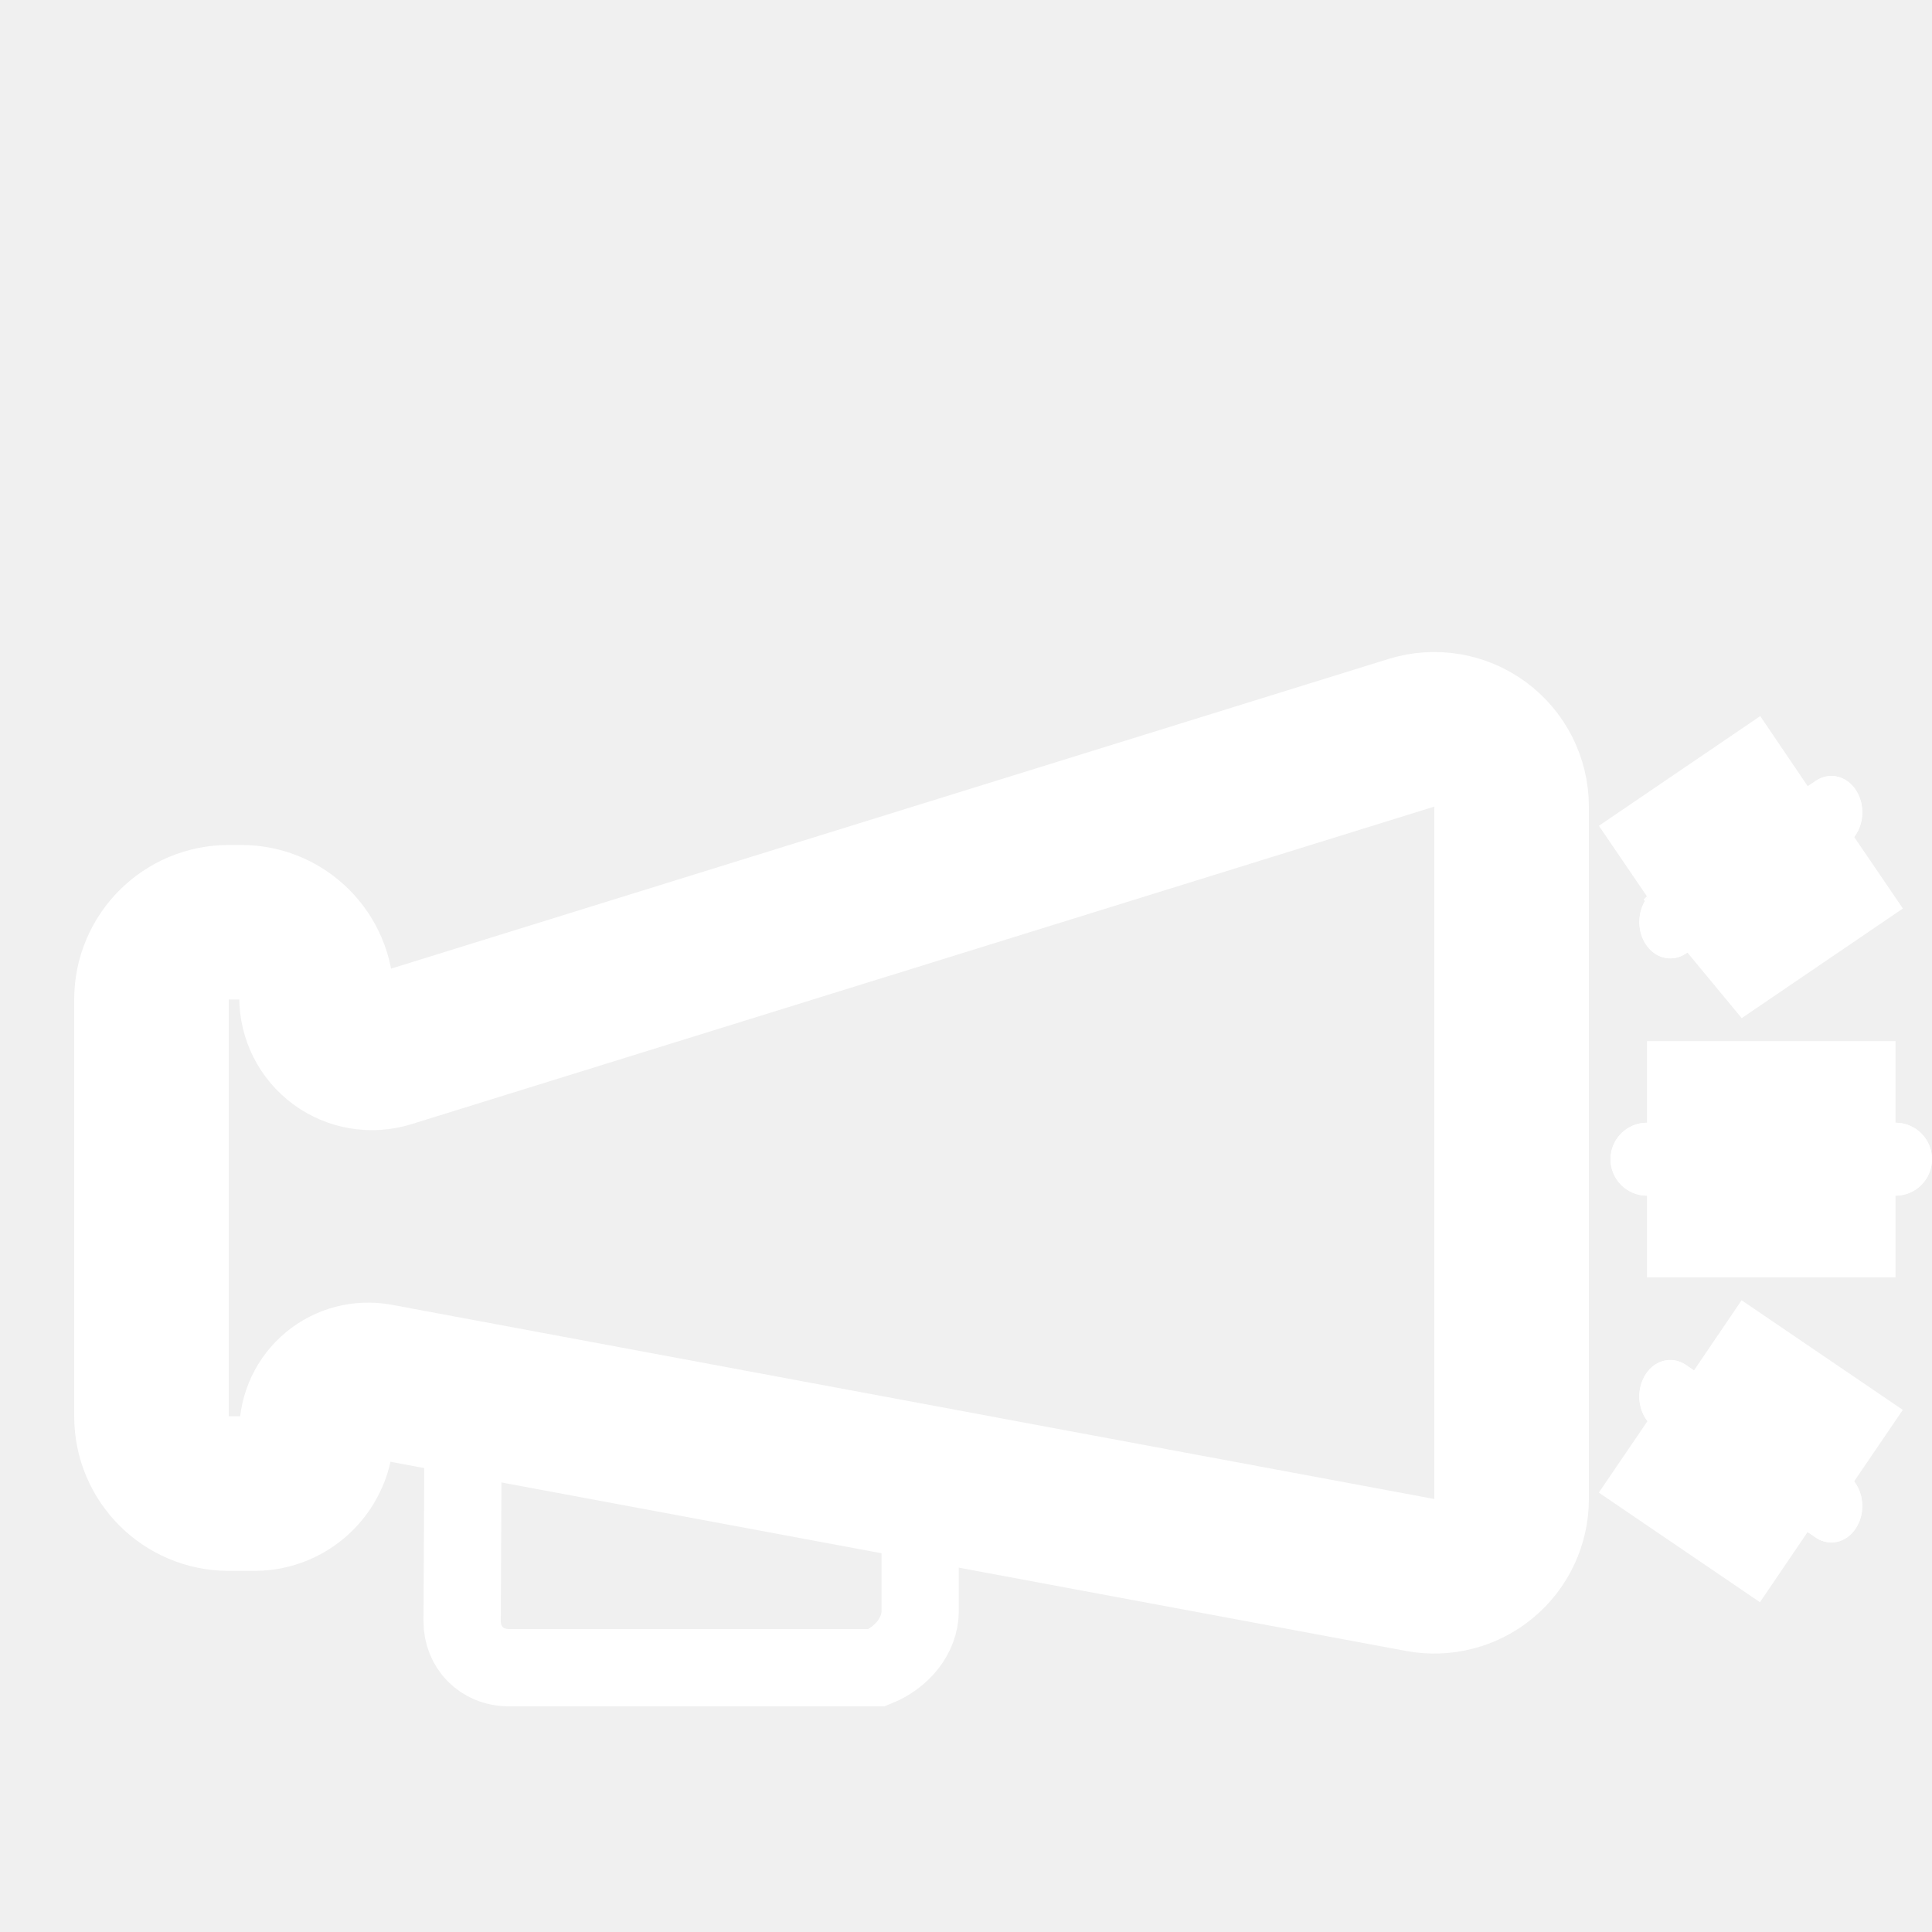
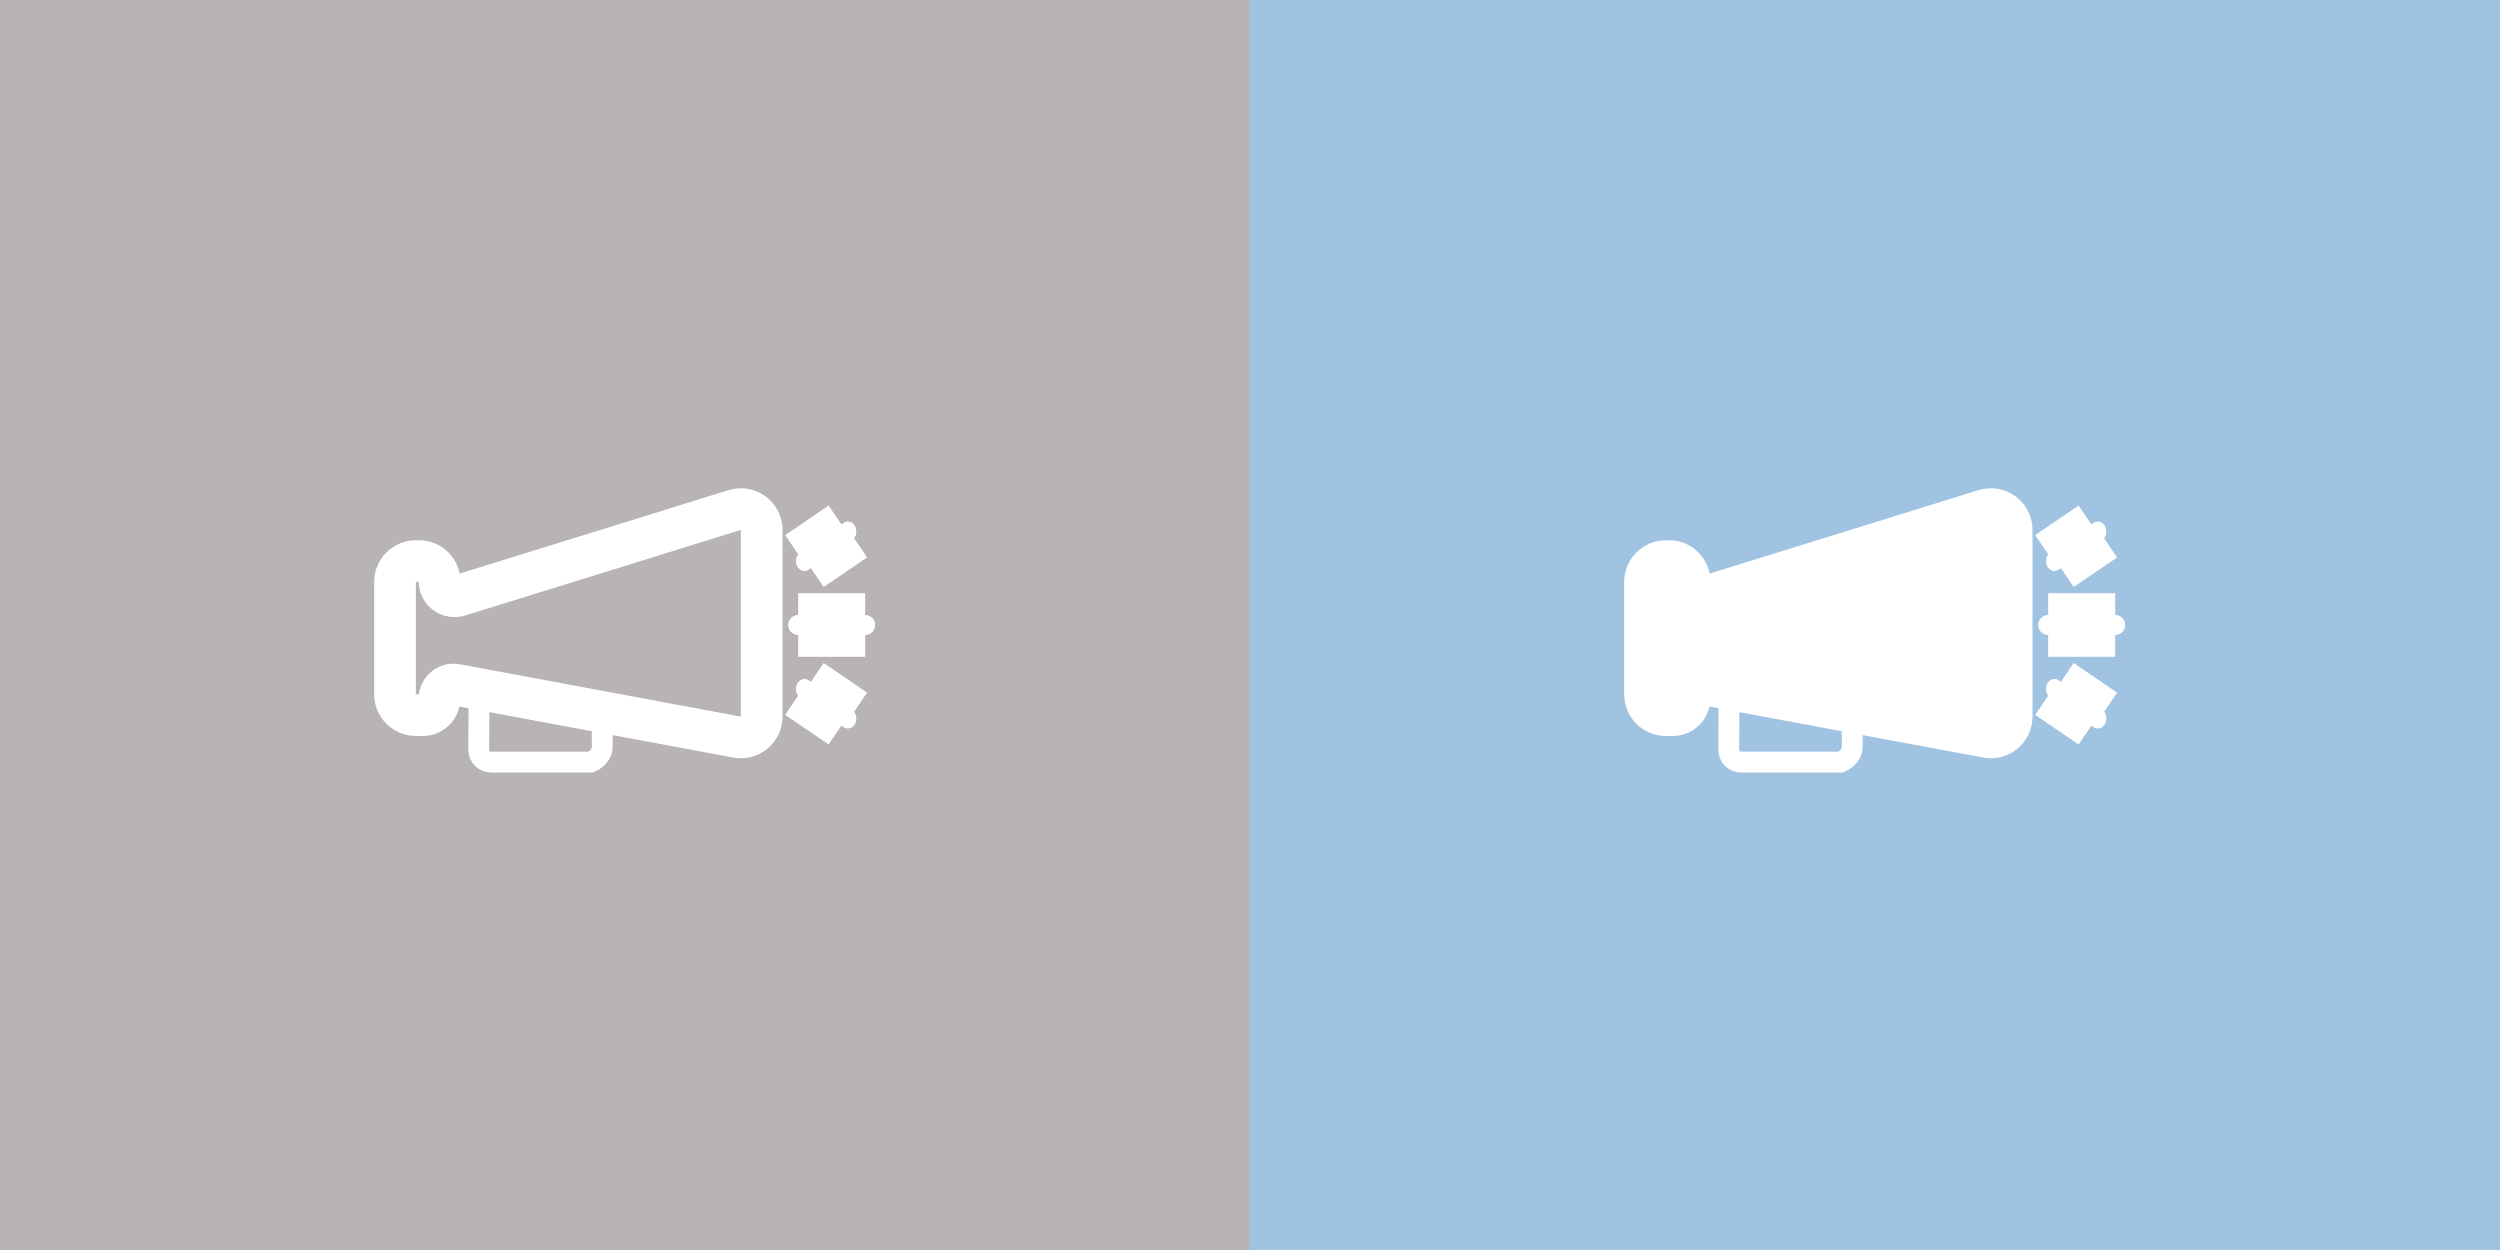
- <svg xmlns="http://www.w3.org/2000/svg" xmlns:xlink="http://www.w3.org/1999/xlink" width="25" height="25" viewBox="0 0 25 25">
+ <svg xmlns="http://www.w3.org/2000/svg" xmlns:xlink="http://www.w3.org/1999/xlink" width="120px" height="60px" viewBox="0 0 120 60" version="1.1">
  <defs>
-     <path id="a" d="M20.312 11.528h3.216a.472.472 0 0 1 0 .944h-3.216a.472.472 0 0 1 0-.944zm.1-3.008l2.085-1.417c.191-.13.437-.053.547.173.111.226.045.515-.146.646l-2.084 1.417c-.192.13-.437.053-.548-.173-.11-.226-.045-.515.147-.646zm.402 6.141l2.084 1.417c.191.13.257.42.146.646-.11.226-.356.303-.547.173l-2.084-1.417c-.192-.13-.258-.42-.147-.646.11-.226.356-.303.548-.173z" />
+     <path d="M20.312,11.528 L23.528,11.528 C23.789,11.528 24,11.739 24,12 L24,12 C24,12.261 23.789,12.472 23.528,12.472 L20.312,12.472 L20.312,12.472 C20.051,12.472 19.84,12.261 19.84,12 C19.84,11.739 20.051,11.528 20.312,11.528 L20.312,11.528 Z M20.413,8.52 L22.497,7.103 C22.688,6.973 22.934,7.05 23.044,7.276 C23.155,7.502 23.089,7.791 22.898,7.922 L20.814,9.339 C20.622,9.469 20.377,9.392 20.266,9.166 C20.155,8.94 20.221,8.651 20.413,8.52 Z M20.814,14.661 L22.898,16.078 C23.089,16.209 23.155,16.498 23.044,16.724 C22.934,16.95 22.688,17.027 22.497,16.897 L20.413,15.48 C20.221,15.349 20.155,15.06 20.266,14.834 C20.377,14.608 20.622,14.531 20.814,14.661 Z" id="path-1" />
+     <path d="M20.312,11.528 L23.528,11.528 C23.789,11.528 24,11.739 24,12 L24,12 C24,12.261 23.789,12.472 23.528,12.472 L20.312,12.472 L20.312,12.472 C20.051,12.472 19.84,12.261 19.84,12 C19.84,11.739 20.051,11.528 20.312,11.528 L20.312,11.528 Z M20.413,8.52 L22.497,7.103 C22.688,6.973 22.934,7.05 23.044,7.276 C23.155,7.502 23.089,7.791 22.898,7.922 L20.814,9.339 C20.622,9.469 20.377,9.392 20.266,9.166 C20.155,8.94 20.221,8.651 20.413,8.52 Z M20.814,14.661 L22.898,16.078 C23.089,16.209 23.155,16.498 23.044,16.724 C22.934,16.95 22.688,17.027 22.497,16.897 L20.413,15.48 C20.221,15.349 20.155,15.06 20.266,14.834 C20.377,14.608 20.622,14.531 20.814,14.661 Z" id="path-2" />
  </defs>
-   <g fill="none" fill-rule="evenodd">
-     <path stroke="#FFF" d="M5.993 18.326l-.013 2.653c0 .333.247.601.608.601h4.76c.32-.13.559-.41.559-.738v-1.37l-5.914-1.146z" />
-     <path stroke="#FFF" stroke-width="2" d="M4.096 12.907a.973.973 0 0 0-.973-.973H2.96a1 1 0 0 0-1 1v5.393a1 1 0 0 0 1 1h.333c.444 0 .803-.36.803-.804a.668.668 0 0 1 .79-.656l13.49 2.513a1 1 0 0 0 1.184-.983v-8.96a1 1 0 0 0-1.296-.955l-13.238 4.11a.717.717 0 0 1-.93-.685z" />
-     <g transform="translate(1 3)">
-       <use fill="#FFF" xlink:href="#a" />
-       <path stroke="#FFF" stroke-width="2" d="M20.312 12.528h3.216a.528.528 0 0 1 0-1.056h-3.216a.528.528 0 0 1 0 1.056zm.663-3.18L23.06 7.93c-.33.225-.765.088-.913-.214-.102-.208-.044-.463.19-.621l-2.084 1.417c.33-.225.764-.088.912.214.102.208.044.463-.189.621zm-.723 6.14l2.083 1.417c-.233-.158-.29-.413-.189-.621.148-.302.583-.439.913-.214l-2.084-1.417c.233.158.291.413.19.621-.149.302-.583.439-.913.214z" />
+   <g id="Page-1" stroke="none" stroke-width="1" fill="none" fill-rule="evenodd">
+     <g id="Artboard" transform="translate(-54, -181)">
+       <g id="claims" transform="translate(54, 181)">
+         <rect id="Rectangle" fill="#827878" opacity="0.5" x="0" y="0" width="60" height="60" />
+         <g id="Account-Look-Up" transform="translate(18, 18)">
+           <g id="Create-Account" stroke-width="1" fill-rule="evenodd">
+             <rect id="Rectangle" fill="#FFFFFF" opacity="0" x="0" y="0" width="24" height="24" />
+             <g id="header--notifciation" transform="translate(3.2, 7.04)">
+               <g id="Layer_1">
+                 <g id="_x35_.-Headers-_x26_-Navigation" />
+               </g>
+             </g>
+           </g>
+           <path d="M4.993,15.326 L4.98,17.979 C4.98,18.312 5.227,18.58 5.588,18.58 L10.348,18.58 C10.668,18.449 10.907,18.17 10.907,17.842 L10.907,16.472 L4.993,15.326 Z" id="Combined-Shape" stroke="#FFFFFF" stroke-width="1" />
+           <path d="M3.096,9.907 L3.096,9.907 L3.096,9.907 C3.096,9.369 2.661,8.934 2.123,8.934 L1.96,8.934 L1.96,8.934 C1.408,8.934 0.96,9.381 0.96,9.934 L0.96,15.327 L0.96,15.327 C0.96,15.879 1.408,16.327 1.96,16.327 L2.293,16.327 L2.293,16.327 C2.737,16.327 3.096,15.967 3.096,15.523 L3.096,15.523 L3.096,15.523 C3.096,15.155 3.395,14.856 3.764,14.856 C3.805,14.856 3.846,14.86 3.886,14.867 L17.377,17.38 L17.377,17.38 C17.92,17.481 18.442,17.123 18.543,16.58 C18.554,16.519 18.56,16.458 18.56,16.397 L18.56,7.437 L18.56,7.437 C18.56,6.885 18.112,6.437 17.56,6.437 C17.459,6.437 17.36,6.453 17.264,6.482 L4.026,10.591 L4.026,10.591 C3.648,10.709 3.246,10.497 3.129,10.119 C3.107,10.05 3.096,9.979 3.096,9.907 Z" id="Path-4" stroke="#FFFFFF" stroke-width="2" />
+           <g id="Combined-Shape">
+             <use fill="#FFFFFF" fill-rule="evenodd" xlink:href="#path-1" />
+             <path stroke="#FFFFFF" stroke-width="2" d="M20.312,12.528 L23.528,12.528 C23.236,12.528 23,12.291 23,12 C23,11.709 23.236,11.472 23.528,11.472 L20.312,11.472 C20.604,11.472 20.84,11.709 20.84,12 C20.84,12.291 20.604,12.528 20.312,12.528 Z M20.975,9.347 L23.059,7.93 C22.729,8.155 22.294,8.018 22.146,7.716 C22.044,7.508 22.102,7.253 22.335,7.095 L20.252,8.512 C20.582,8.287 21.016,8.424 21.164,8.726 C21.266,8.934 21.208,9.189 20.975,9.347 Z M20.252,15.488 L22.335,16.905 C22.102,16.747 22.044,16.492 22.146,16.284 C22.294,15.982 22.729,15.845 23.059,16.07 L20.975,14.653 C21.208,14.811 21.266,15.066 21.164,15.274 C21.016,15.576 20.582,15.713 20.252,15.488 Z" />
+           </g>
+         </g>
+         <rect id="Rectangle--Active" fill="#4F95D4" opacity="0.5" x="60" y="0" width="60" height="60" />
+         <g id="Account-Look-Up" transform="translate(78, 18)">
+           <g id="Create-Account" stroke-width="1" fill-rule="evenodd">
+             <rect id="Rectangle" fill="#FFFFFF" opacity="0" x="0" y="0" width="24" height="24" />
+             <g id="header--notifciation" transform="translate(3.2, 7.04)">
+               <g id="Layer_1">
+                 <g id="_x35_.-Headers-_x26_-Navigation" />
+               </g>
+             </g>
+           </g>
+           <path d="M4.993,15.326 L4.98,17.979 C4.98,18.312 5.227,18.58 5.588,18.58 L10.348,18.58 C10.668,18.449 10.907,18.17 10.907,17.842 L10.907,16.472 L4.993,15.326 Z" id="Combined-Shape" stroke="#FFFFFF" stroke-width="1" />
+           <path d="M3.096,9.907 L3.096,9.907 L3.096,9.907 C3.096,9.369 2.661,8.934 2.123,8.934 L1.96,8.934 L1.96,8.934 C1.408,8.934 0.96,9.381 0.96,9.934 L0.96,15.327 L0.96,15.327 C0.96,15.879 1.408,16.327 1.96,16.327 L2.293,16.327 L2.293,16.327 C2.737,16.327 3.096,15.967 3.096,15.523 L3.096,15.523 L3.096,15.523 C3.096,15.155 3.395,14.856 3.764,14.856 C3.805,14.856 3.846,14.86 3.886,14.867 L17.377,17.38 L17.377,17.38 C17.92,17.481 18.442,17.123 18.543,16.58 C18.554,16.519 18.56,16.458 18.56,16.397 L18.56,7.437 L18.56,7.437 C18.56,6.885 18.112,6.437 17.56,6.437 C17.459,6.437 17.36,6.453 17.264,6.482 L4.026,10.591 L4.026,10.591 C3.648,10.709 3.246,10.497 3.129,10.119 C3.107,10.05 3.096,9.979 3.096,9.907 Z" id="Path-4" stroke="#FFFFFF" stroke-width="2" fill="#FFFFFF" fill-rule="evenodd" />
+           <g id="Combined-Shape">
+             <use fill="#FFFFFF" fill-rule="evenodd" xlink:href="#path-2" />
+             <path stroke="#FFFFFF" stroke-width="2" d="M20.312,12.528 L23.528,12.528 C23.236,12.528 23,12.291 23,12 C23,11.709 23.236,11.472 23.528,11.472 L20.312,11.472 C20.604,11.472 20.84,11.709 20.84,12 C20.84,12.291 20.604,12.528 20.312,12.528 Z M20.975,9.347 L23.059,7.93 C22.729,8.155 22.294,8.018 22.146,7.716 C22.044,7.508 22.102,7.253 22.335,7.095 L20.252,8.512 C20.582,8.287 21.016,8.424 21.164,8.726 C21.266,8.934 21.208,9.189 20.975,9.347 Z M20.252,15.488 L22.335,16.905 C22.102,16.747 22.044,16.492 22.146,16.284 C22.294,15.982 22.729,15.845 23.059,16.07 L20.975,14.653 C21.208,14.811 21.266,15.066 21.164,15.274 C21.016,15.576 20.582,15.713 20.252,15.488 Z" />
+           </g>
+         </g>
+       </g>
    </g>
  </g>
</svg>
